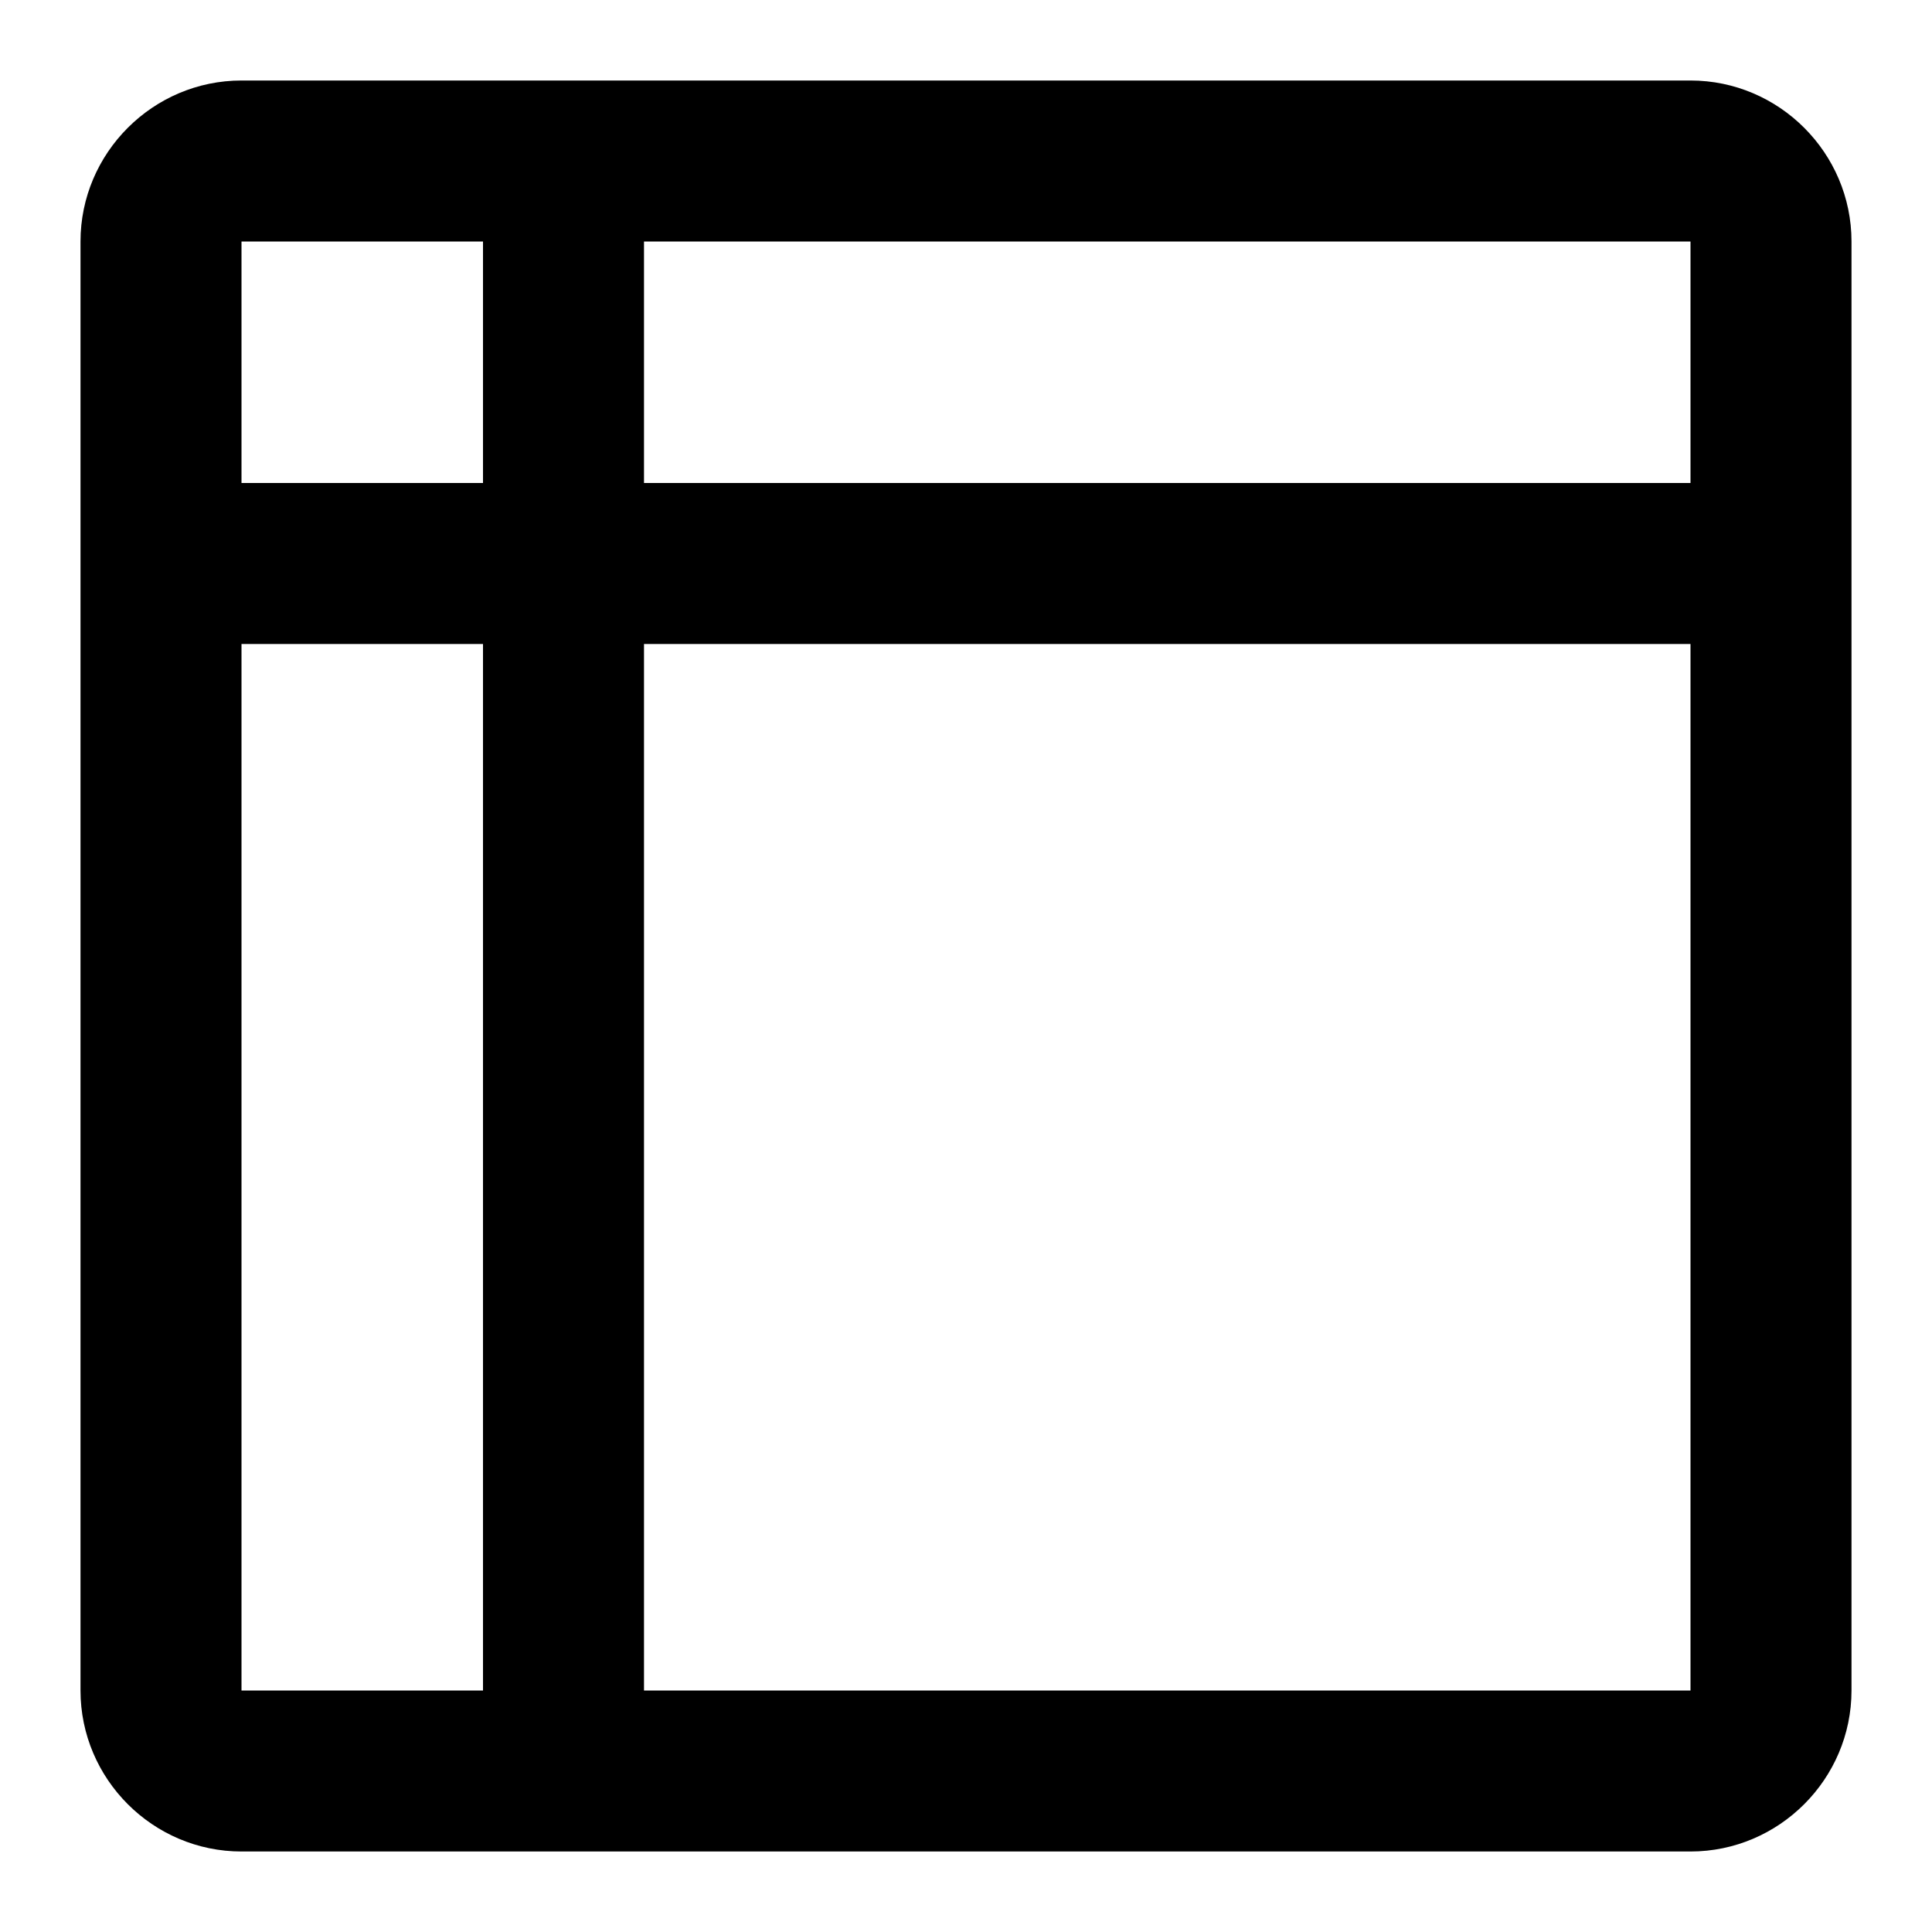
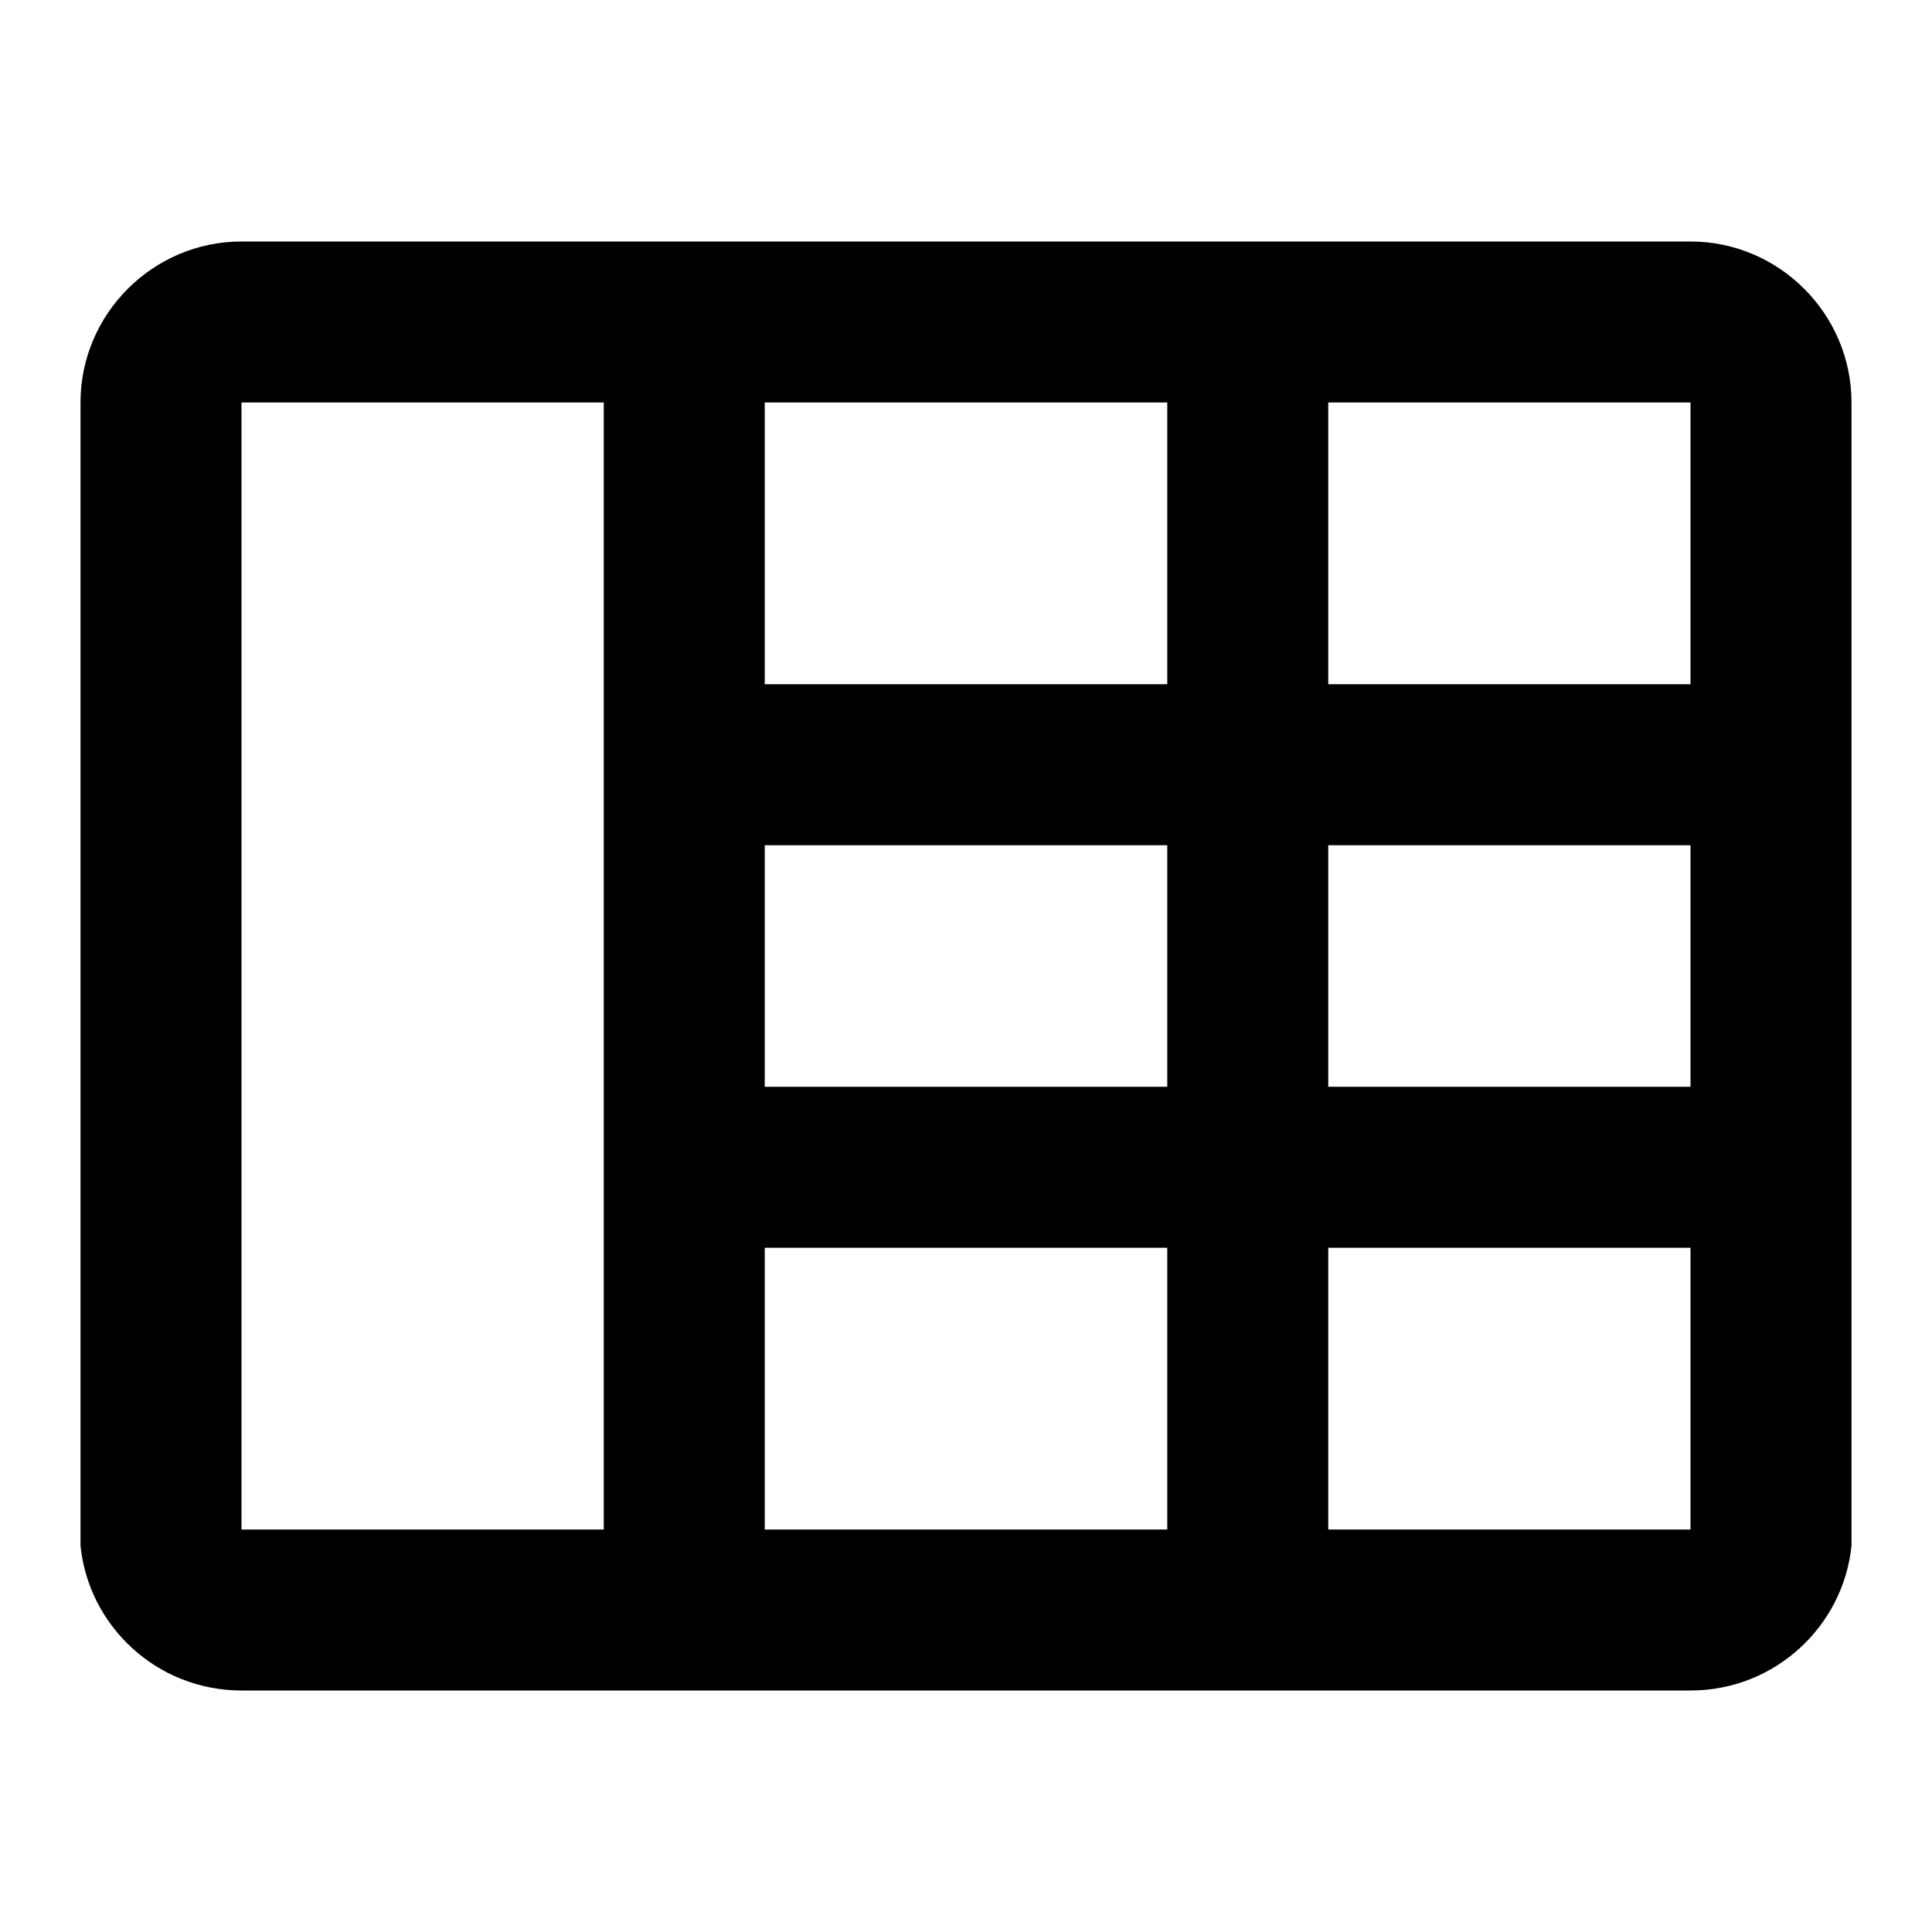
<svg xmlns="http://www.w3.org/2000/svg" viewBox="0 0 48 48">
-   <path d="M42,2H28H8H6C3.8,2,2,3.8,2,6l0,2c0,0,0,0,0,0v10c0,0,0,0,0,0l0,24c0,2.2,1.8,4,4,4h2h20h14c2.2,0,4-1.8,4-4V6  C46,3.8,44.2,2,42,2z M42,6l0,2c0,0,0,0,0,0v4l-26,0V6h12H42z M8,6h4v6l-6,0l0-6H8z M6,42l0-26l6,0v26H8H6z M28,42H16V16l26,0v2  c0,0,0,0,0,0l0,24H28z" />
+   <path d="M42,6H6c-2.2,0-4,1.8-4,4v7v21c0,0.1,0,0.3,0,0.4c0.2,2,1.9,3.6,4,3.6h3h30h3c2.1,0,3.8-1.6,4-3.6  c0-0.1,0-0.3,0-0.4V17v-7C46,7.8,44.2,6,42,6z M19,21h10v6H19V21z M33,21h9v6h-9V21z M19,17v-7h10v7H19z M42,17h-9v-7h9V17z M6,38  V17c0,0,0,0,0,0l0-7h0h9v28H9H6z M19,38v-7h10v7H19z M39,38h-6v-7h9v7H39z" />
</svg>
